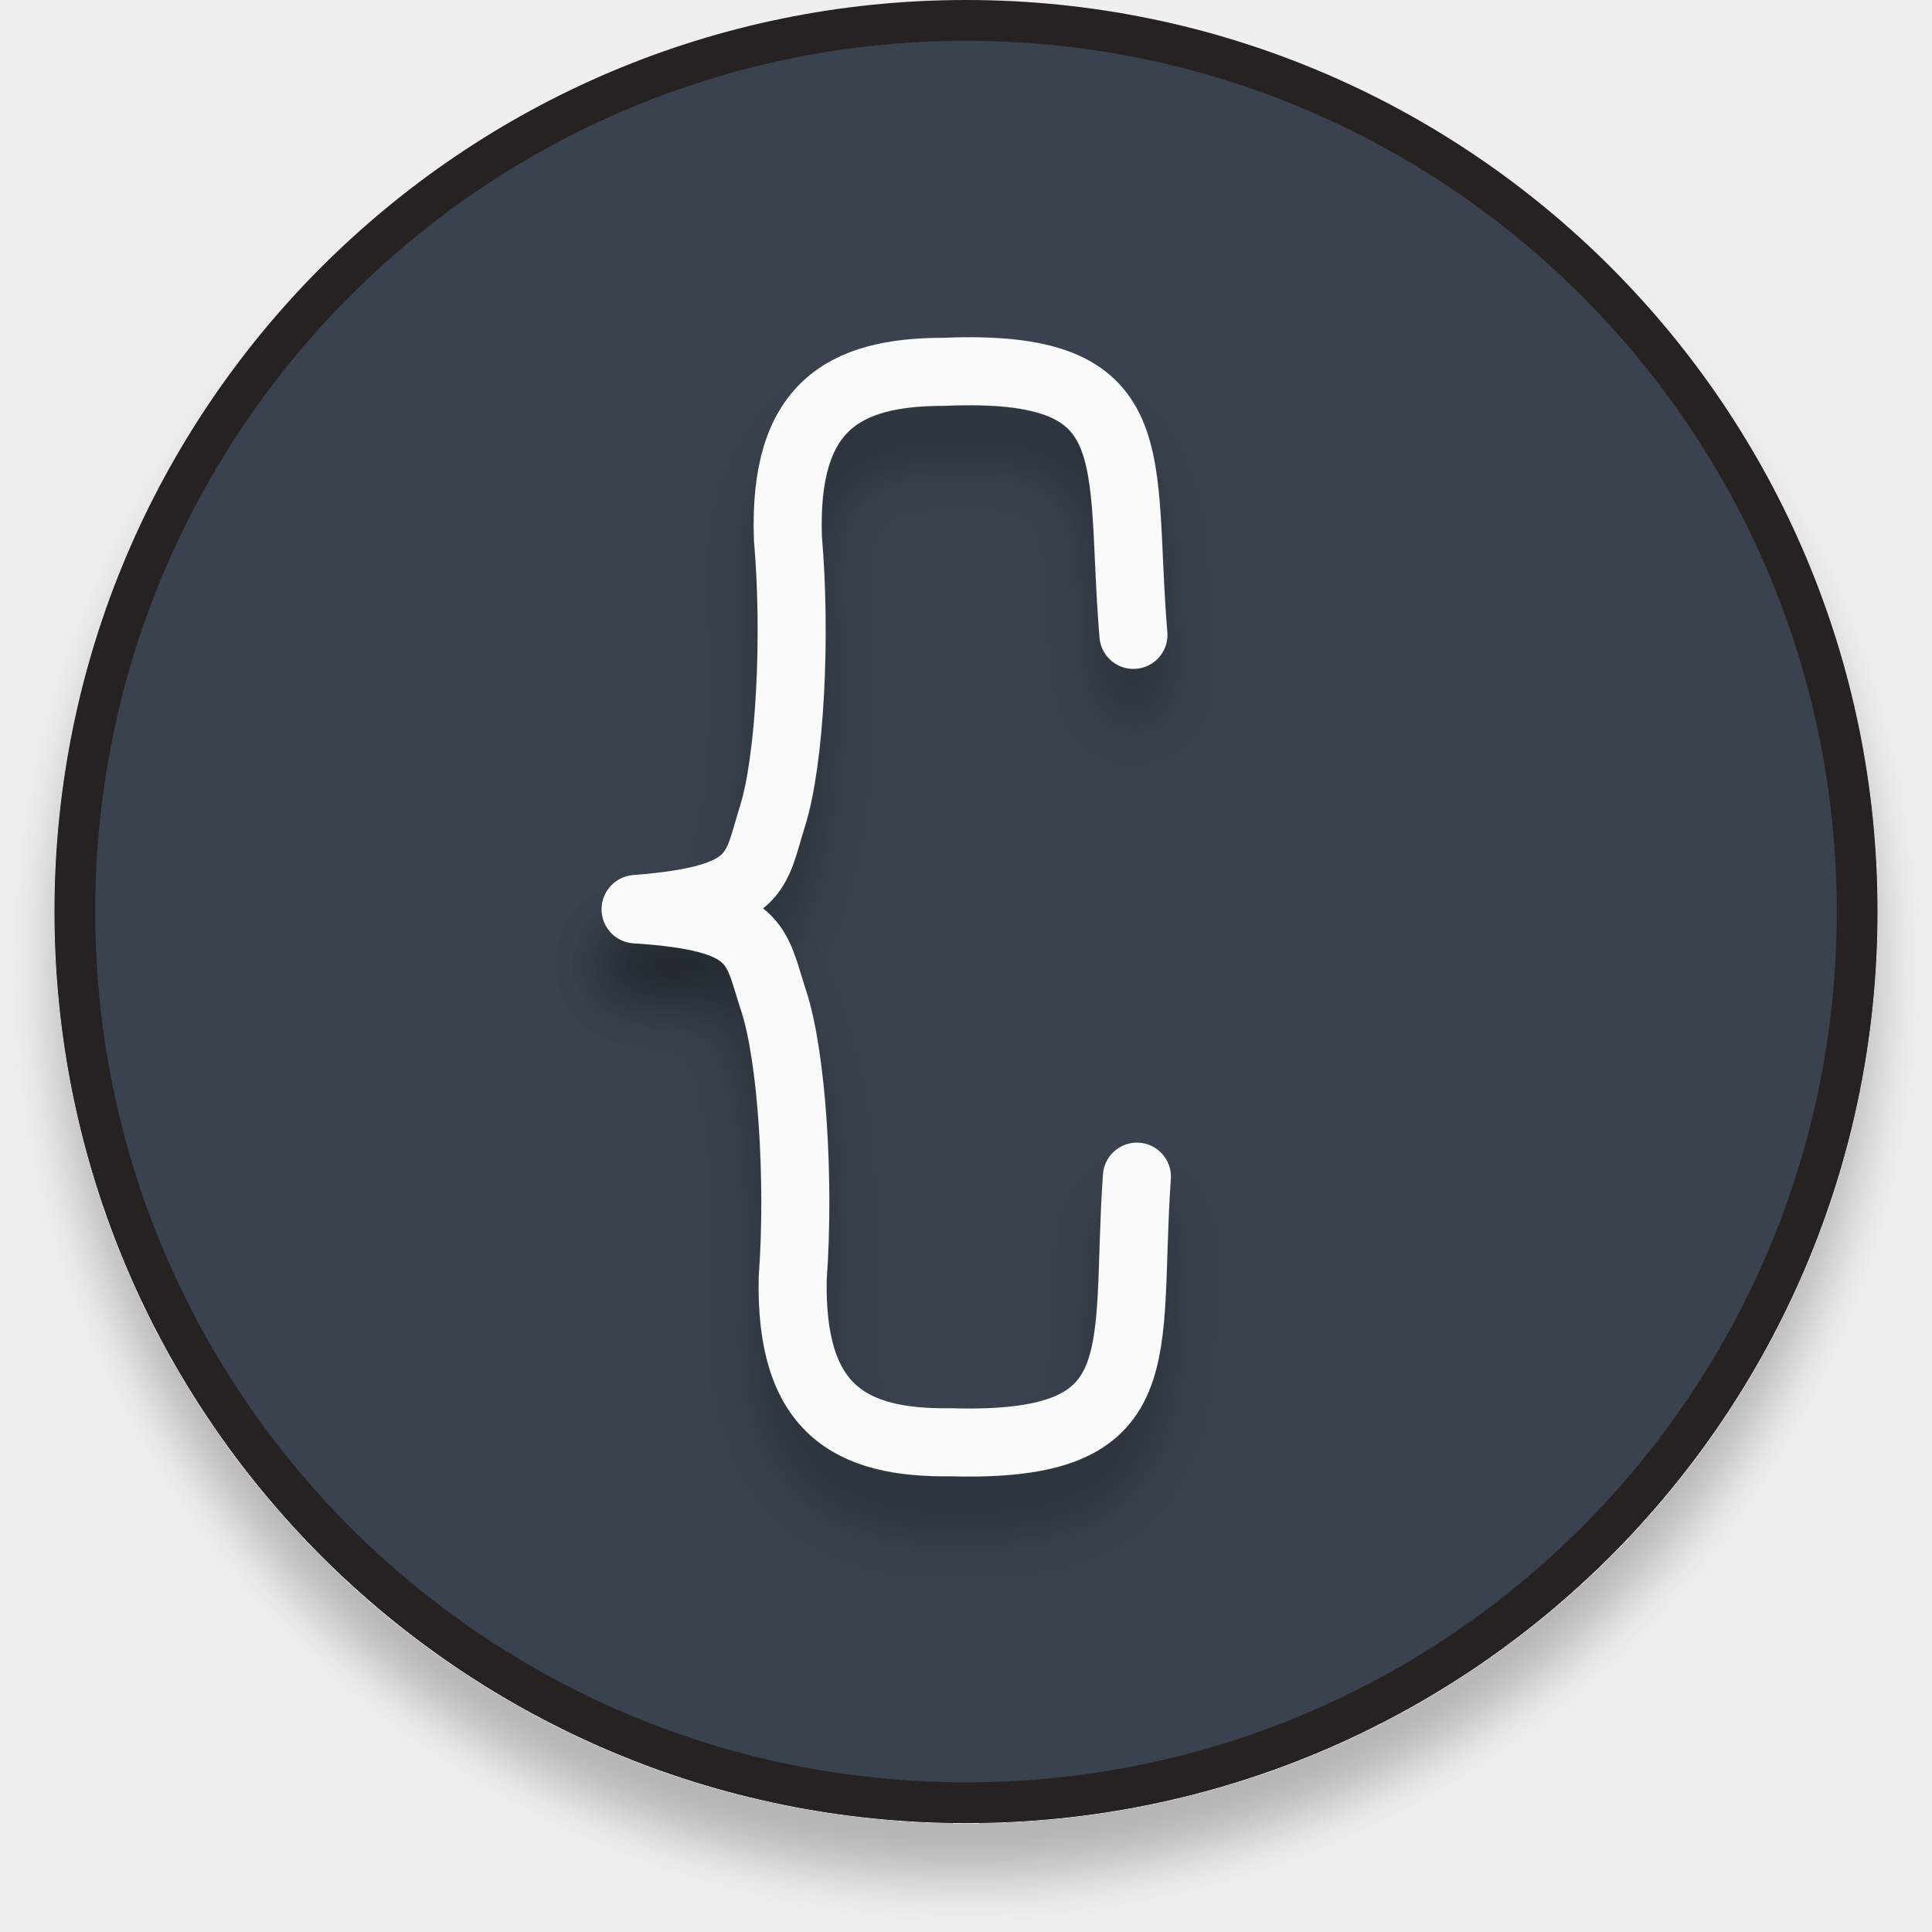
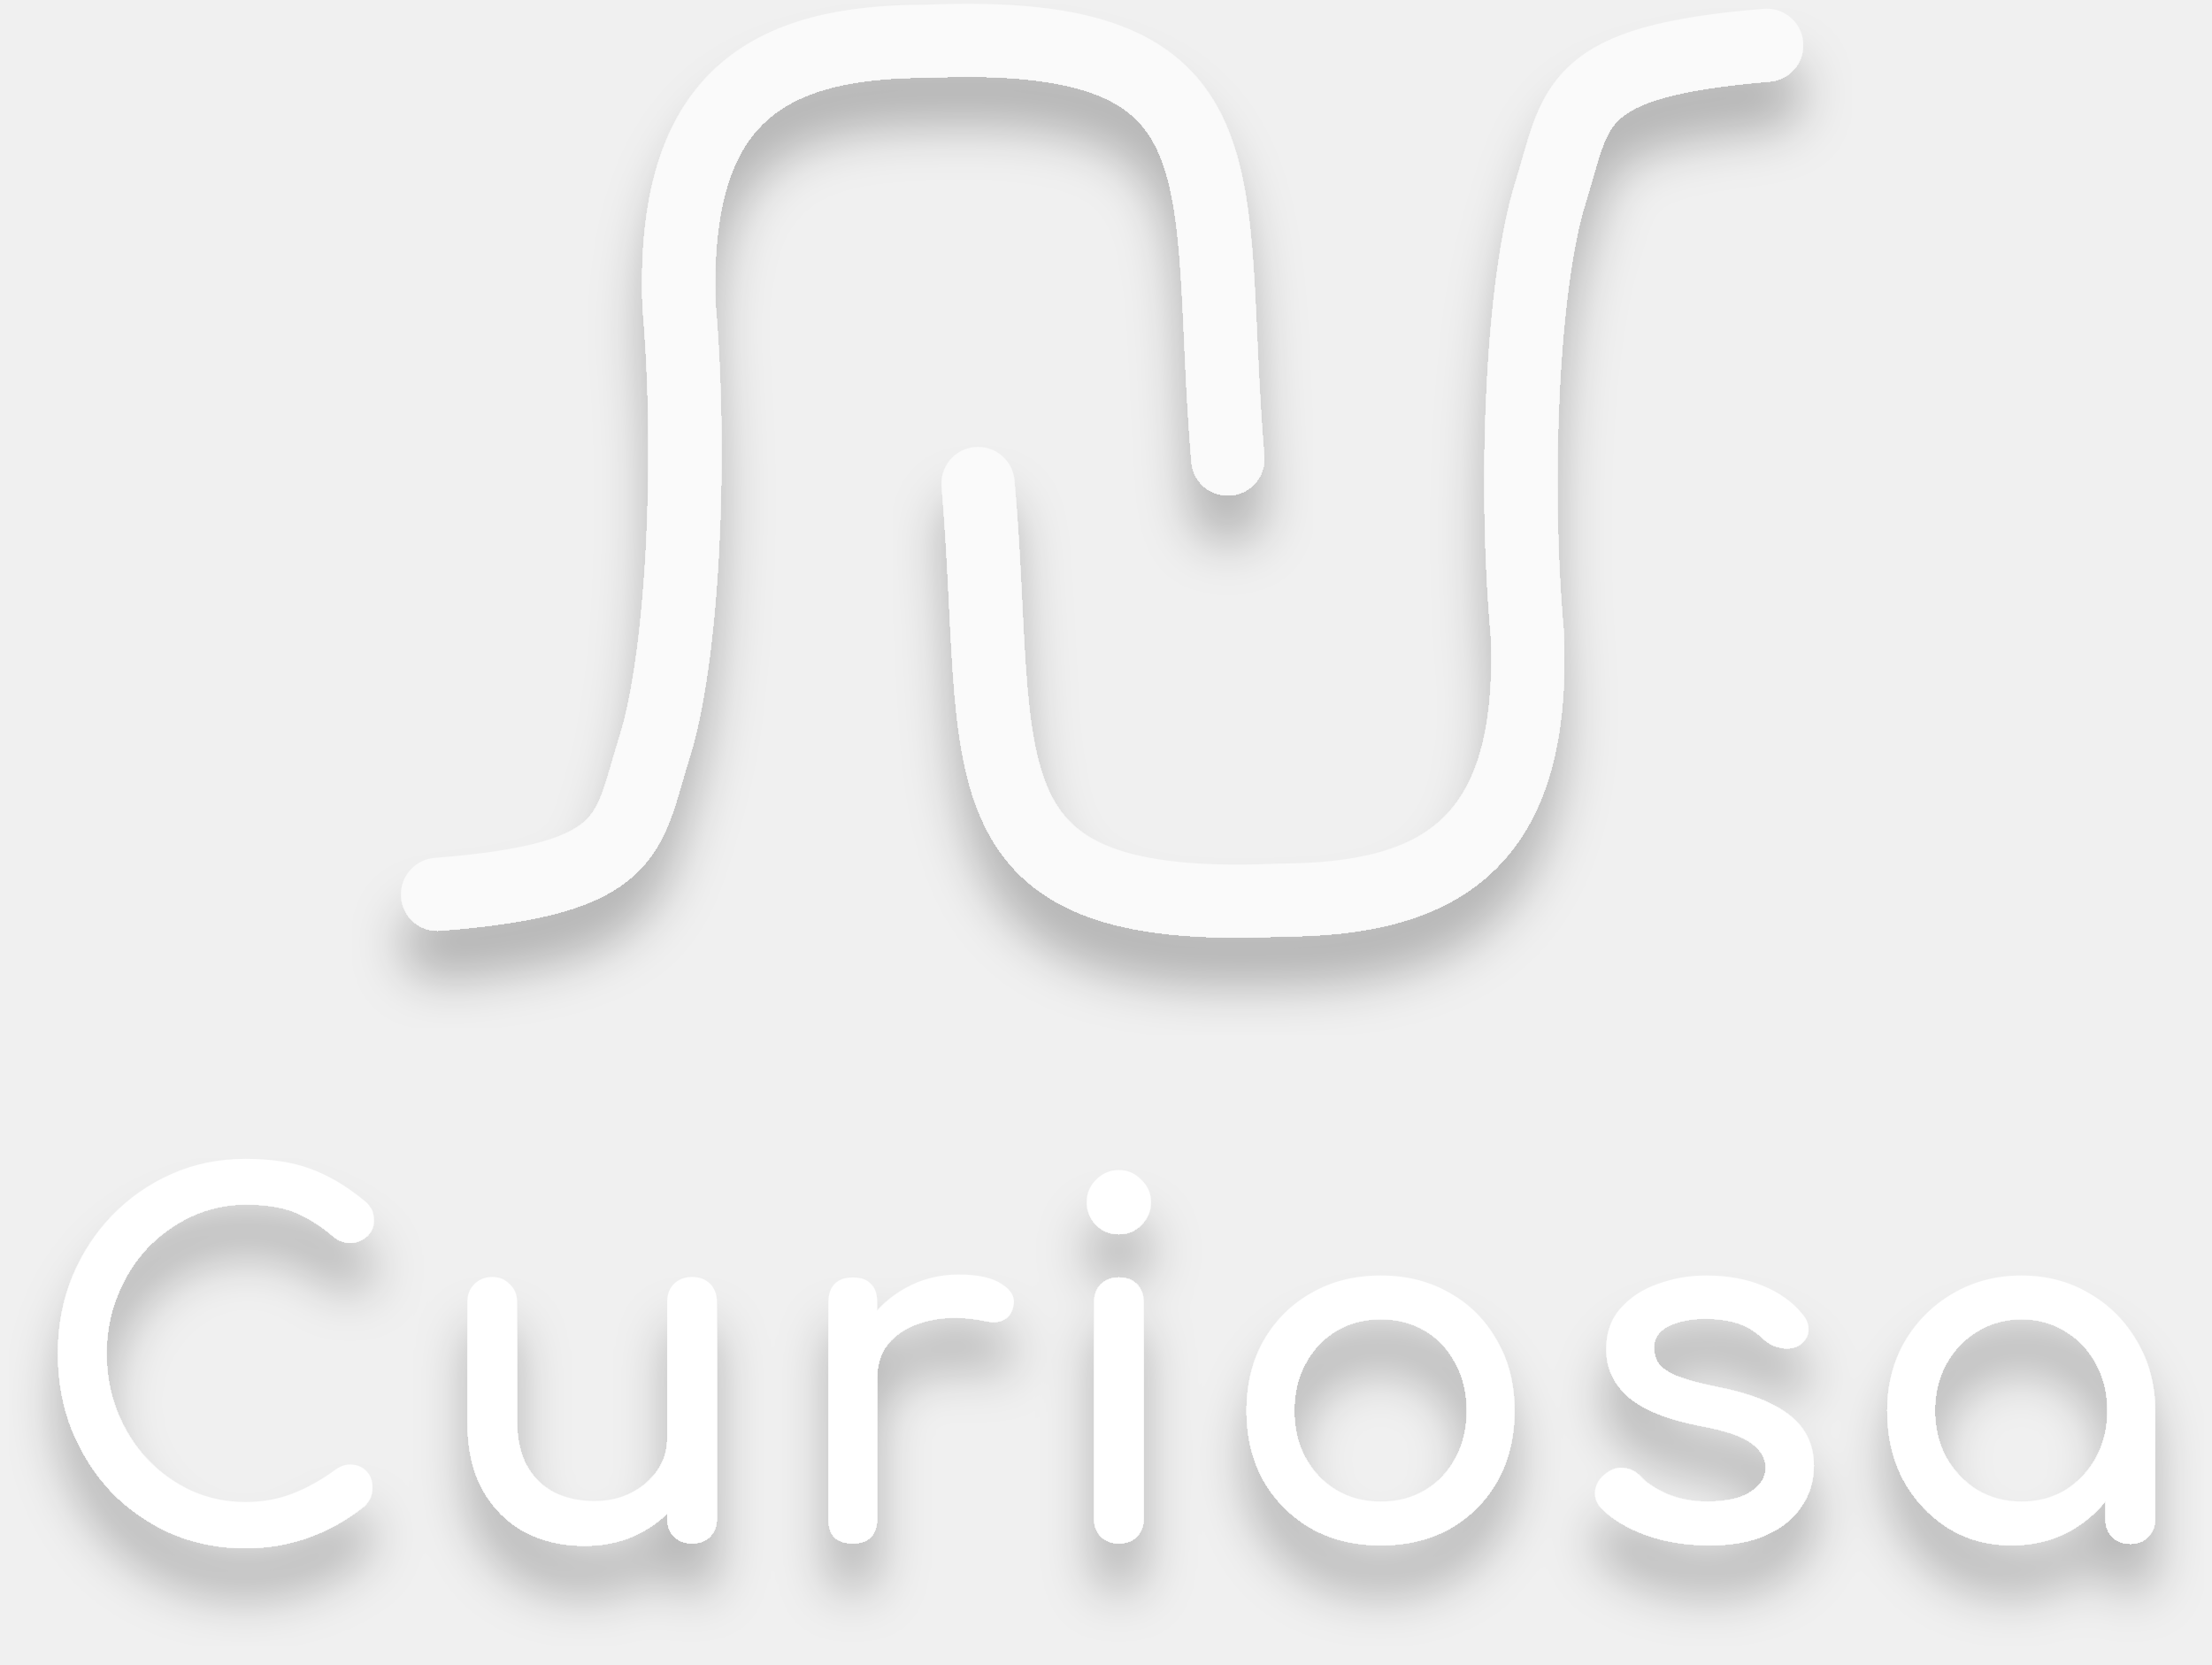
- <svg xmlns="http://www.w3.org/2000/svg" width="142" height="142" viewBox="0 0 142 142" fill="none">
-   <g filter="url(#filter0_d_3_19)">
-     <circle cx="71" cy="67" r="65.5" fill="#39424E" stroke="#272222" stroke-width="3" />
-     <g filter="url(#filter1_d_3_19)">
-       <path d="M83.306 46.662C82.204 33.501 84.661 26.683 69.357 27.328C61.973 27.328 57.571 29.9 57.91 39.551C58.537 46.762 58.071 55.891 56.779 59.984C55.488 64.076 55.891 66.087 46.735 66.81" stroke="#FAFAFA" stroke-width="5" stroke-linecap="round" />
-     </g>
-     <g filter="url(#filter2_d_3_19)">
-       <path d="M83.561 86.482C82.639 99.657 85.189 106.44 69.878 106.005C62.495 106.106 58.058 103.595 58.264 93.94C58.792 86.721 58.202 77.599 56.854 73.525C55.506 69.45 55.881 67.434 46.717 66.837" stroke="#FAFAFA" stroke-width="5" stroke-linecap="round" />
-     </g>
+ <svg xmlns="http://www.w3.org/2000/svg" width="182" height="137" viewBox="0 0 182 137" fill="none">
+   <g filter="url(#filter0_d_108_2)">
+     <path d="M20.207 127.4C18.047 127.4 16.02 127 14.127 126.2C12.26 125.373 10.62 124.24 9.207 122.8C7.82 121.333 6.727 119.627 5.927 117.68C5.154 115.733 4.767 113.627 4.767 111.36C4.767 109.12 5.154 107.04 5.927 105.12C6.727 103.173 7.82 101.48 9.207 100.04C10.62 98.573 12.26 97.427 14.127 96.6C15.994 95.773 18.02 95.36 20.207 95.36C22.26 95.36 24.02 95.627 25.487 96.16C26.98 96.693 28.474 97.573 29.967 98.8C30.18 98.96 30.34 99.133 30.447 99.32C30.58 99.48 30.66 99.653 30.687 99.84C30.74 100 30.767 100.2 30.767 100.44C30.767 100.947 30.58 101.373 30.207 101.72C29.86 102.04 29.434 102.227 28.927 102.28C28.42 102.307 27.927 102.133 27.447 101.76C26.46 100.907 25.434 100.253 24.367 99.8C23.327 99.347 21.94 99.12 20.207 99.12C18.634 99.12 17.154 99.44 15.767 100.08C14.38 100.72 13.154 101.6 12.087 102.72C11.047 103.84 10.234 105.147 9.647 106.64C9.06 108.107 8.767 109.68 8.767 111.36C8.767 113.067 9.06 114.667 9.647 116.16C10.234 117.627 11.047 118.92 12.087 120.04C13.154 121.16 14.38 122.04 15.767 122.68C17.154 123.293 18.634 123.6 20.207 123.6C21.567 123.6 22.847 123.373 24.047 122.92C25.274 122.44 26.447 121.787 27.567 120.96C28.047 120.613 28.514 120.467 28.967 120.52C29.447 120.547 29.847 120.733 30.167 121.08C30.487 121.4 30.647 121.853 30.647 122.44C30.647 122.707 30.594 122.973 30.487 123.24C30.38 123.48 30.22 123.707 30.007 123.92C28.567 125.067 27.02 125.933 25.367 126.52C23.74 127.107 22.02 127.4 20.207 127.4ZM48.101 127.2C46.261 127.2 44.607 126.813 43.141 126.04C41.701 125.24 40.554 124.08 39.701 122.56C38.874 121.04 38.461 119.173 38.461 116.96V107.12C38.461 106.533 38.647 106.053 39.021 105.68C39.421 105.28 39.914 105.08 40.501 105.08C41.087 105.08 41.567 105.28 41.941 105.68C42.341 106.053 42.541 106.533 42.541 107.12V116.96C42.541 118.453 42.821 119.693 43.381 120.68C43.941 121.64 44.701 122.36 45.661 122.84C46.621 123.293 47.701 123.52 48.901 123.52C50.047 123.52 51.061 123.293 51.941 122.84C52.847 122.387 53.567 121.773 54.101 121C54.634 120.227 54.901 119.36 54.901 118.4H57.421C57.421 120.053 57.007 121.547 56.181 122.88C55.381 124.213 54.274 125.267 52.861 126.04C51.474 126.813 49.887 127.2 48.101 127.2ZM56.941 127C56.354 127 55.861 126.813 55.461 126.44C55.087 126.04 54.901 125.547 54.901 124.96V107.12C54.901 106.507 55.087 106.013 55.461 105.64C55.861 105.267 56.354 105.08 56.941 105.08C57.554 105.08 58.047 105.267 58.421 105.64C58.794 106.013 58.981 106.507 58.981 107.12V124.96C58.981 125.547 58.794 126.04 58.421 126.44C58.047 126.813 57.554 127 56.941 127ZM70.126 113.32C70.126 111.72 70.513 110.293 71.286 109.04C72.086 107.76 73.153 106.747 74.486 106C75.82 105.253 77.286 104.88 78.886 104.88C80.486 104.88 81.673 105.147 82.446 105.68C83.246 106.187 83.553 106.8 83.366 107.52C83.286 107.893 83.126 108.187 82.886 108.4C82.673 108.587 82.42 108.707 82.126 108.76C81.833 108.813 81.513 108.8 81.166 108.72C79.46 108.373 77.926 108.347 76.566 108.64C75.206 108.933 74.126 109.48 73.326 110.28C72.553 111.08 72.166 112.093 72.166 113.32H70.126ZM70.166 127C69.526 127 69.033 126.84 68.686 126.52C68.34 126.173 68.166 125.667 68.166 125V107.12C68.166 106.48 68.34 105.987 68.686 105.64C69.033 105.293 69.526 105.12 70.166 105.12C70.833 105.12 71.326 105.293 71.646 105.64C71.993 105.96 72.166 106.453 72.166 107.12V125C72.166 125.64 71.993 126.133 71.646 126.48C71.326 126.827 70.833 127 70.166 127ZM92.059 127C91.473 127 90.98 126.813 90.579 126.44C90.206 126.04 90.019 125.547 90.019 124.96V107.16C90.019 106.547 90.206 106.053 90.579 105.68C90.98 105.307 91.473 105.12 92.059 105.12C92.673 105.12 93.166 105.307 93.54 105.68C93.913 106.053 94.1 106.547 94.1 107.16V124.96C94.1 125.547 93.913 126.04 93.54 126.44C93.166 126.813 92.673 127 92.059 127ZM92.059 101.56C91.34 101.56 90.713 101.307 90.18 100.8C89.673 100.267 89.419 99.64 89.419 98.92C89.419 98.2 89.673 97.587 90.18 97.08C90.713 96.547 91.34 96.28 92.059 96.28C92.779 96.28 93.393 96.547 93.9 97.08C94.433 97.587 94.7 98.2 94.7 98.92C94.7 99.64 94.433 100.267 93.9 100.8C93.393 101.307 92.779 101.56 92.059 101.56ZM113.61 127.16C111.45 127.16 109.543 126.693 107.89 125.76C106.237 124.8 104.93 123.493 103.97 121.84C103.037 120.16 102.57 118.24 102.57 116.08C102.57 113.893 103.037 111.973 103.97 110.32C104.93 108.64 106.237 107.333 107.89 106.4C109.543 105.44 111.45 104.96 113.61 104.96C115.743 104.96 117.637 105.44 119.29 106.4C120.943 107.333 122.237 108.64 123.17 110.32C124.13 111.973 124.61 113.893 124.61 116.08C124.61 118.24 124.143 120.16 123.21 121.84C122.277 123.493 120.983 124.8 119.33 125.76C117.677 126.693 115.77 127.16 113.61 127.16ZM113.61 123.56C114.997 123.56 116.223 123.24 117.29 122.6C118.357 121.96 119.183 121.08 119.77 119.96C120.383 118.84 120.69 117.547 120.69 116.08C120.69 114.613 120.383 113.32 119.77 112.2C119.183 111.053 118.357 110.16 117.29 109.52C116.223 108.88 114.997 108.56 113.61 108.56C112.223 108.56 110.997 108.88 109.93 109.52C108.863 110.16 108.023 111.053 107.41 112.2C106.797 113.32 106.49 114.613 106.49 116.08C106.49 117.547 106.797 118.84 107.41 119.96C108.023 121.08 108.863 121.96 109.93 122.6C110.997 123.24 112.223 123.56 113.61 123.56ZM140.642 127.16C138.775 127.16 137.042 126.88 135.442 126.32C133.869 125.733 132.642 125 131.762 124.12C131.362 123.693 131.189 123.213 131.242 122.68C131.322 122.12 131.589 121.667 132.042 121.32C132.575 120.893 133.095 120.72 133.602 120.8C134.135 120.853 134.589 121.08 134.962 121.48C135.415 121.987 136.135 122.467 137.122 122.92C138.135 123.347 139.255 123.56 140.482 123.56C142.029 123.56 143.202 123.307 144.002 122.8C144.829 122.293 145.255 121.64 145.282 120.84C145.309 120.04 144.922 119.347 144.122 118.76C143.349 118.173 141.922 117.693 139.842 117.32C137.149 116.787 135.189 115.987 133.962 114.92C132.762 113.853 132.162 112.547 132.162 111C132.162 109.64 132.562 108.52 133.362 107.64C134.162 106.733 135.189 106.067 136.442 105.64C137.695 105.187 139.002 104.96 140.362 104.96C142.122 104.96 143.682 105.24 145.042 105.8C146.402 106.36 147.482 107.133 148.282 108.12C148.655 108.547 148.829 109 148.802 109.48C148.775 109.933 148.549 110.32 148.122 110.64C147.695 110.933 147.189 111.027 146.602 110.92C146.015 110.813 145.522 110.573 145.122 110.2C144.455 109.56 143.735 109.12 142.962 108.88C142.189 108.64 141.295 108.52 140.282 108.52C139.109 108.52 138.109 108.72 137.282 109.12C136.482 109.52 136.082 110.107 136.082 110.88C136.082 111.36 136.202 111.8 136.442 112.2C136.709 112.573 137.215 112.92 137.962 113.24C138.709 113.533 139.802 113.827 141.242 114.12C143.242 114.52 144.815 115.027 145.962 115.64C147.135 116.253 147.975 116.973 148.482 117.8C148.989 118.6 149.242 119.533 149.242 120.6C149.242 121.827 148.909 122.933 148.242 123.92C147.602 124.907 146.642 125.693 145.362 126.28C144.109 126.867 142.535 127.16 140.642 127.16ZM165.521 127.16C163.574 127.16 161.827 126.68 160.281 125.72C158.734 124.733 157.507 123.413 156.601 121.76C155.721 120.08 155.281 118.187 155.281 116.08C155.281 113.973 155.761 112.08 156.721 110.4C157.707 108.72 159.027 107.4 160.681 106.44C162.361 105.453 164.241 104.96 166.321 104.96C168.401 104.96 170.267 105.453 171.921 106.44C173.574 107.4 174.881 108.72 175.841 110.4C176.827 112.08 177.321 113.973 177.321 116.08H175.761C175.761 118.187 175.307 120.08 174.401 121.76C173.521 123.413 172.307 124.733 170.761 125.72C169.214 126.68 167.467 127.16 165.521 127.16ZM166.321 123.56C167.681 123.56 168.894 123.24 169.961 122.6C171.027 121.933 171.867 121.04 172.481 119.92C173.094 118.773 173.401 117.493 173.401 116.08C173.401 114.64 173.094 113.36 172.481 112.24C171.867 111.093 171.027 110.2 169.961 109.56C168.894 108.893 167.681 108.56 166.321 108.56C164.987 108.56 163.774 108.893 162.681 109.56C161.614 110.2 160.761 111.093 160.121 112.24C159.507 113.36 159.201 114.64 159.201 116.08C159.201 117.493 159.507 118.773 160.121 119.92C160.761 121.04 161.614 121.933 162.681 122.6C163.774 123.24 164.987 123.56 166.321 123.56ZM175.281 127.04C174.694 127.04 174.201 126.853 173.801 126.48C173.427 126.08 173.241 125.587 173.241 125V118.88L174.001 114.64L177.321 116.08V125C177.321 125.587 177.121 126.08 176.721 126.48C176.347 126.853 175.867 127.04 175.281 127.04Z" fill="white" />
+   </g>
+   <g filter="url(#filter1_d_108_2)">
+     <path d="M101.025 37.765C99.065 14.364 103.433 2.242 76.223 3.389C63.094 3.389 55.267 7.962 55.869 25.121C56.984 37.943 56.156 54.175 53.859 61.451C51.563 68.728 52.279 72.304 36 73.589" stroke="#FAFAFA" stroke-width="6" stroke-linecap="round" />
+   </g>
+   <g filter="url(#filter2_d_108_2)">
+     <path d="M80.471 39.777C82.516 63.17 78.193 75.309 105.399 74.062C118.528 74.014 126.338 69.412 125.673 52.255C124.511 39.437 125.279 23.203 127.549 15.918C129.819 8.633 129.09 5.059 145.364 3.715" stroke="#FAFAFA" stroke-width="6" stroke-linecap="round" />
  </g>
  <defs>
-     <filter id="filter0_d_3_19" x="0" y="0" width="142" height="142" filterUnits="userSpaceOnUse" color-interpolation-filters="sRGB">
+     <filter id="filter0_d_108_2" x="0.767" y="95.36" width="180.554" height="40.04" filterUnits="userSpaceOnUse" color-interpolation-filters="sRGB">
      <feFlood flood-opacity="0" result="BackgroundImageFix" />
      <feColorMatrix in="SourceAlpha" type="matrix" values="0 0 0 0 0 0 0 0 0 0 0 0 0 0 0 0 0 0 127 0" result="hardAlpha" />
      <feOffset dy="4" />
      <feGaussianBlur stdDeviation="2" />
      <feComposite in2="hardAlpha" operator="out" />
      <feColorMatrix type="matrix" values="0 0 0 0 0 0 0 0 0 0 0 0 0 0 0 0 0 0 0.25 0" />
-       <feBlend mode="normal" in2="BackgroundImageFix" result="effect1_dropShadow_3_19" />
-       <feBlend mode="normal" in="SourceGraphic" in2="effect1_dropShadow_3_19" result="shape" />
+       <feBlend mode="normal" in2="BackgroundImageFix" result="effect1_dropShadow_108_2" />
+       <feBlend mode="normal" in="SourceGraphic" in2="effect1_dropShadow_108_2" result="shape" />
    </filter>
-     <filter id="filter1_d_3_19" x="40.235" y="24.786" width="49.572" height="52.524" filterUnits="userSpaceOnUse" color-interpolation-filters="sRGB">
+     <filter id="filter1_d_108_2" x="29" y="0.314" width="79.025" height="84.275" filterUnits="userSpaceOnUse" color-interpolation-filters="sRGB">
      <feFlood flood-opacity="0" result="BackgroundImageFix" />
      <feColorMatrix in="SourceAlpha" type="matrix" values="0 0 0 0 0 0 0 0 0 0 0 0 0 0 0 0 0 0 127 0" result="hardAlpha" />
      <feOffset dy="4" />
      <feGaussianBlur stdDeviation="2" />
      <feComposite in2="hardAlpha" operator="out" />
      <feColorMatrix type="matrix" values="0 0 0 0 0 0 0 0 0 0 0 0 0 0 0 0 0 0 0.25 0" />
-       <feBlend mode="normal" in2="BackgroundImageFix" result="effect1_dropShadow_3_19" />
-       <feBlend mode="normal" in="SourceGraphic" in2="effect1_dropShadow_3_19" result="shape" />
+       <feBlend mode="normal" in2="BackgroundImageFix" result="effect1_dropShadow_108_2" />
+       <feBlend mode="normal" in="SourceGraphic" in2="effect1_dropShadow_108_2" result="shape" />
    </filter>
-     <filter id="filter2_d_3_19" x="40.217" y="64.337" width="49.844" height="52.188" filterUnits="userSpaceOnUse" color-interpolation-filters="sRGB">
+     <filter id="filter2_d_108_2" x="73.471" y="0.715" width="78.893" height="84.435" filterUnits="userSpaceOnUse" color-interpolation-filters="sRGB">
      <feFlood flood-opacity="0" result="BackgroundImageFix" />
      <feColorMatrix in="SourceAlpha" type="matrix" values="0 0 0 0 0 0 0 0 0 0 0 0 0 0 0 0 0 0 127 0" result="hardAlpha" />
      <feOffset dy="4" />
      <feGaussianBlur stdDeviation="2" />
      <feComposite in2="hardAlpha" operator="out" />
      <feColorMatrix type="matrix" values="0 0 0 0 0 0 0 0 0 0 0 0 0 0 0 0 0 0 0.25 0" />
-       <feBlend mode="normal" in2="BackgroundImageFix" result="effect1_dropShadow_3_19" />
-       <feBlend mode="normal" in="SourceGraphic" in2="effect1_dropShadow_3_19" result="shape" />
+       <feBlend mode="normal" in2="BackgroundImageFix" result="effect1_dropShadow_108_2" />
+       <feBlend mode="normal" in="SourceGraphic" in2="effect1_dropShadow_108_2" result="shape" />
    </filter>
  </defs>
</svg>
